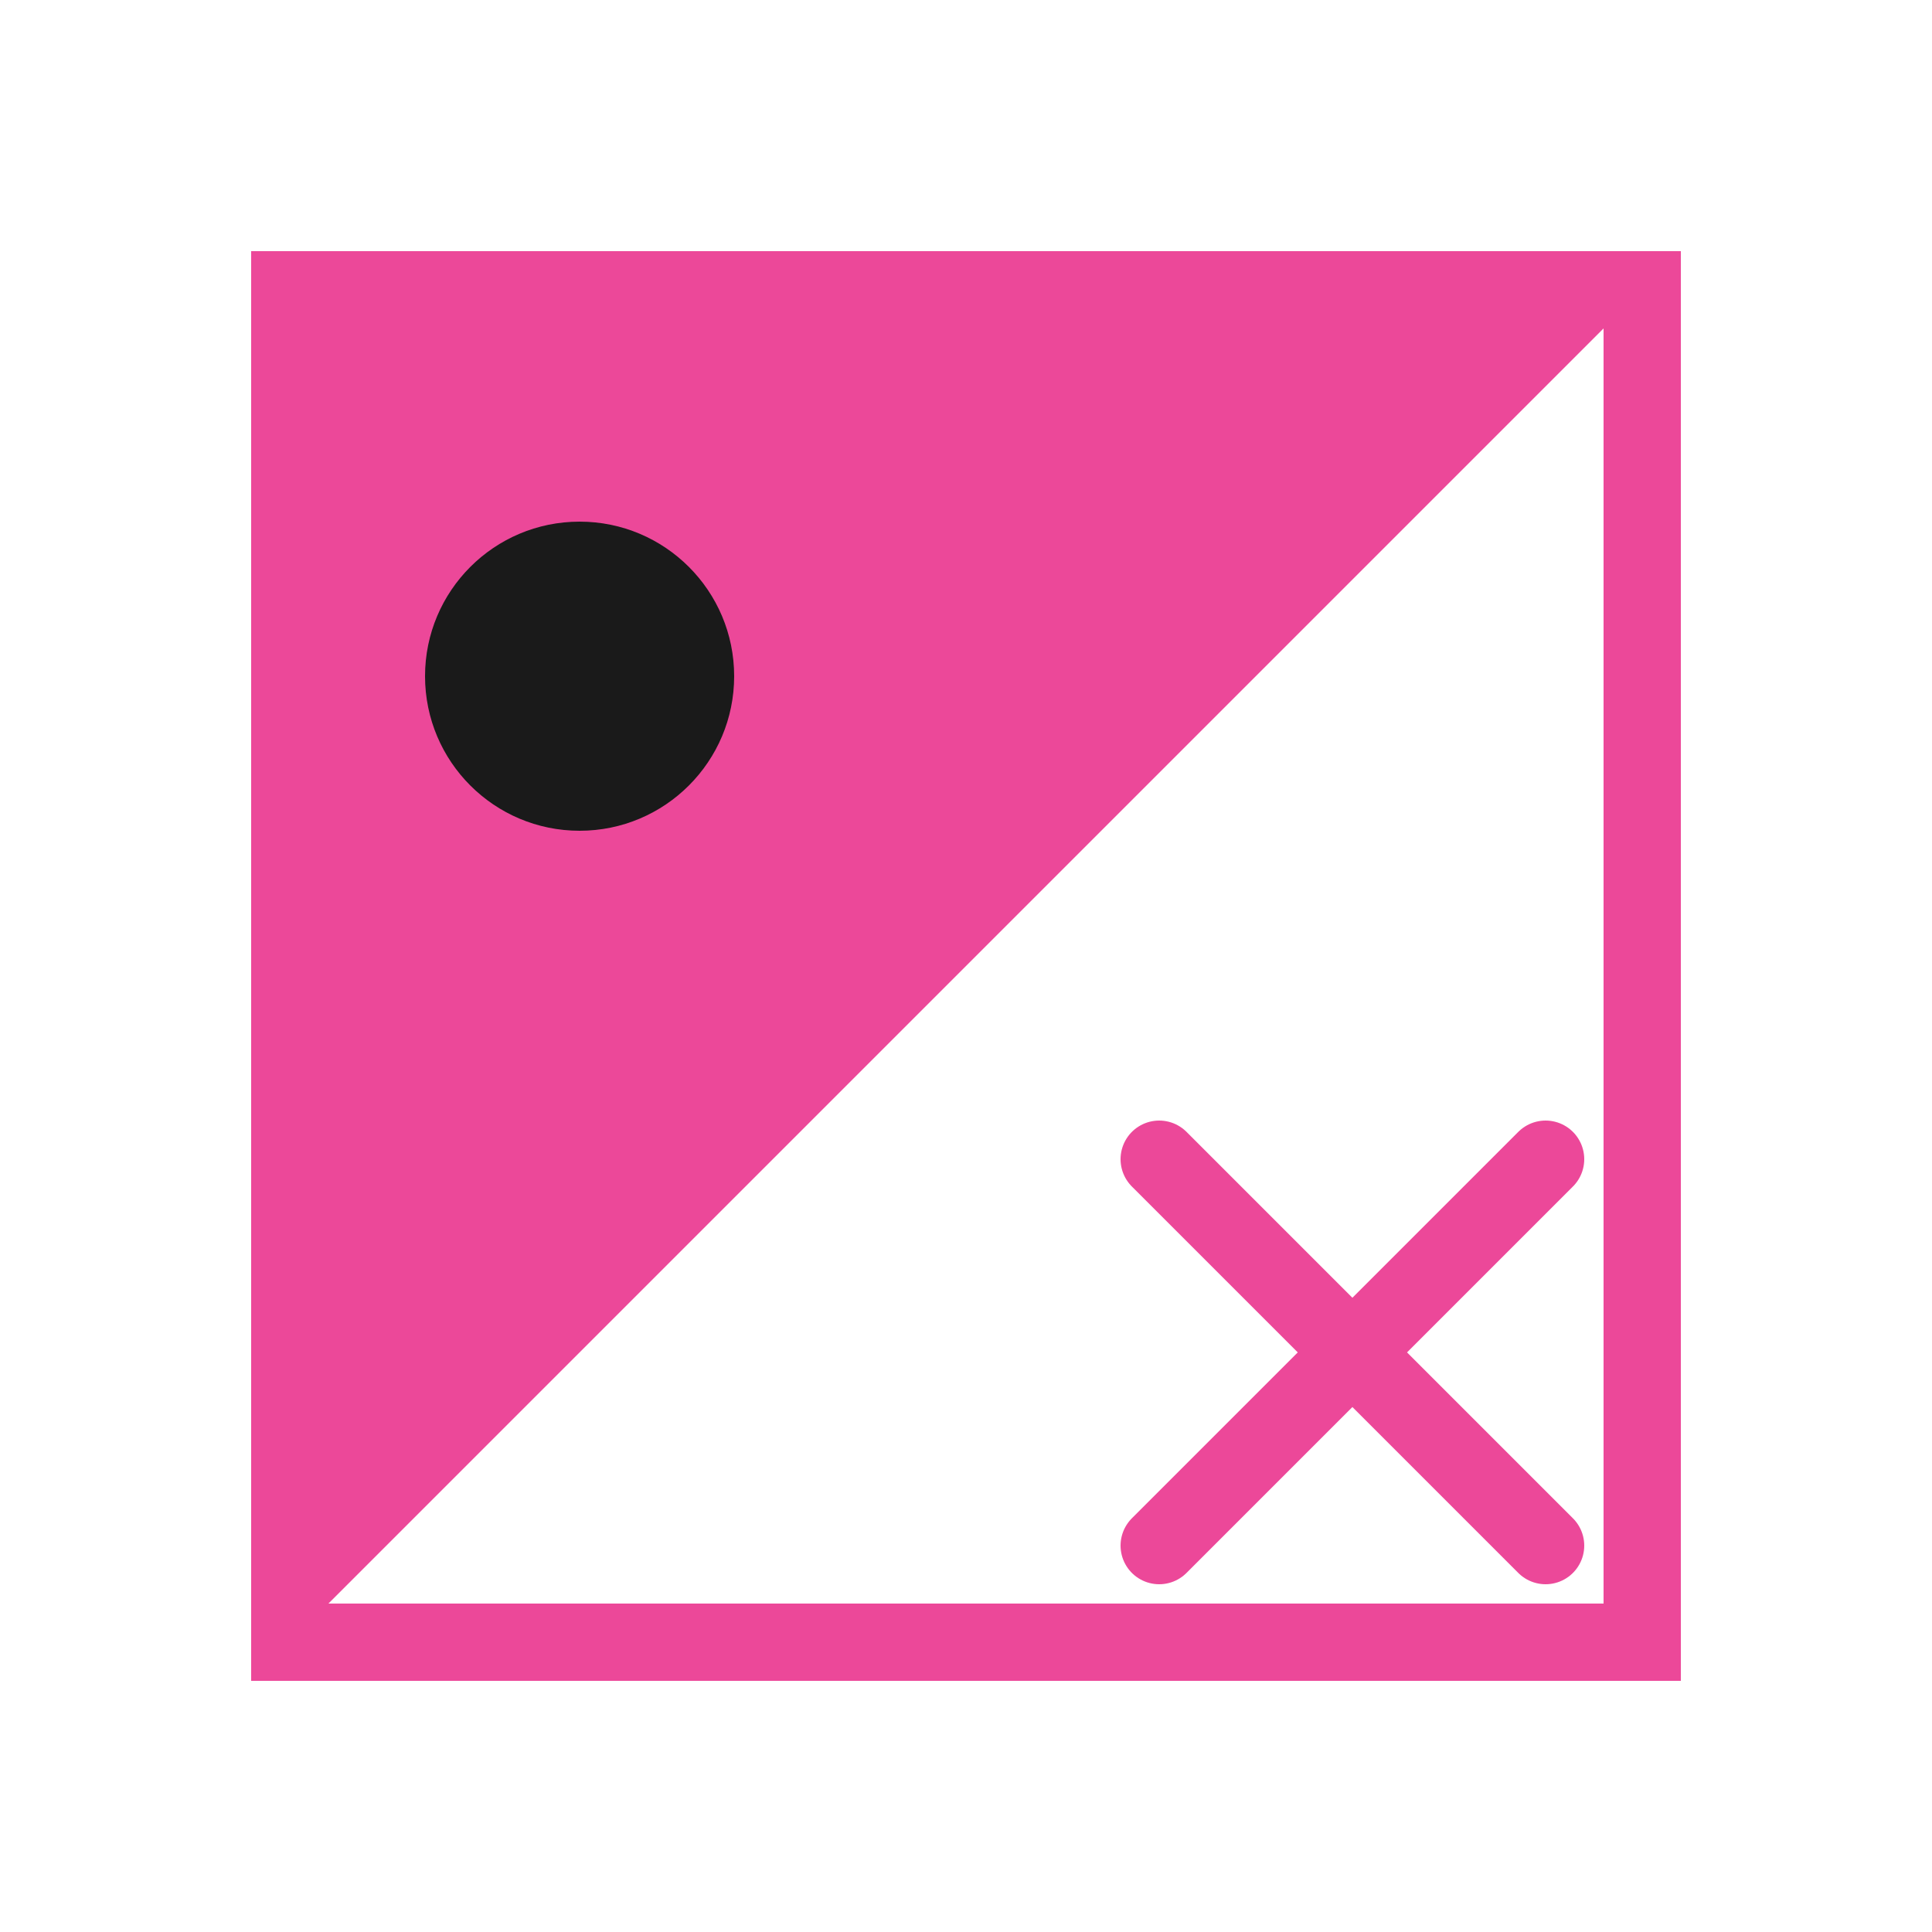
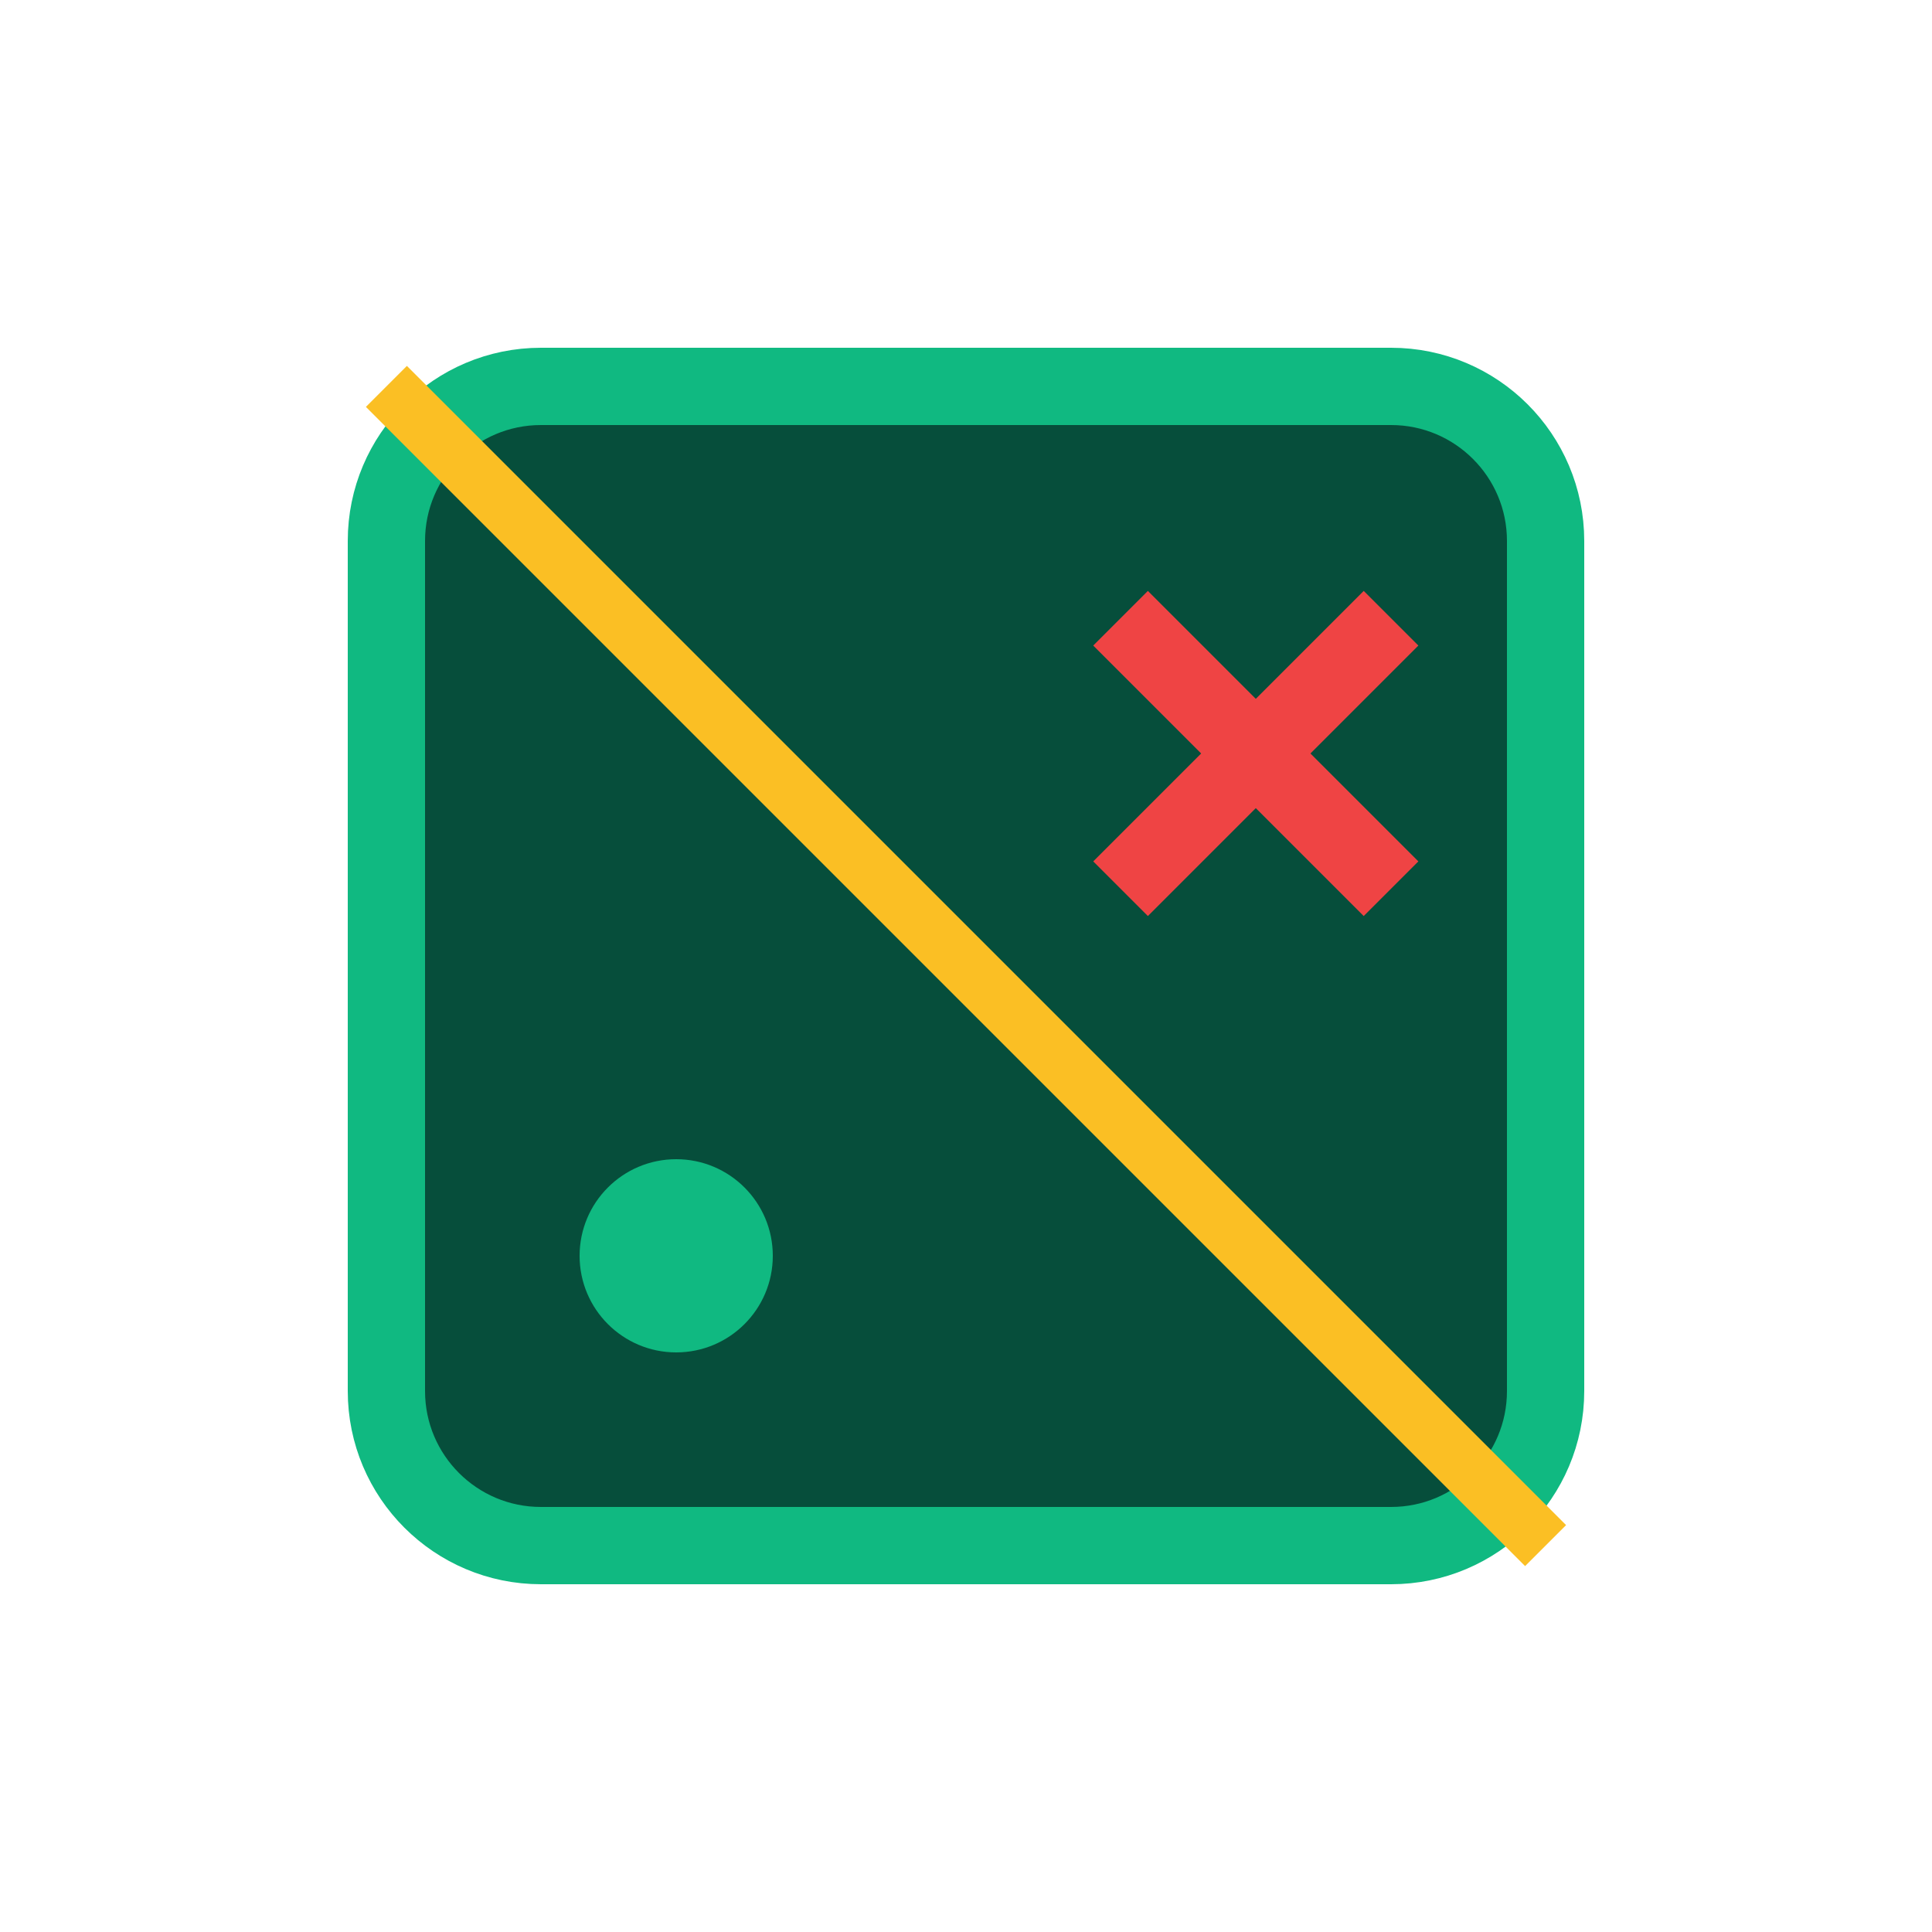
<svg xmlns="http://www.w3.org/2000/svg" viewBox="0 0 100 100">
-   <rect x="15" y="15" width="70" height="70" fill="none" stroke="#ec4899" stroke-width="4" />
-   <polygon points="15,15 85,15 15,85" fill="#ec4899" />
-   <circle cx="30" cy="35" r="8" fill="#1a1a1a" />
-   <path d="M60 60 L80 80 M80 60 L60 80" stroke="#ec4899" stroke-width="4" stroke-linecap="round" />
+   <rect x="20" y="20" width="60" height="60" rx="8" fill="#064e3b" stroke="#10b981" stroke-width="4" />
+   <line x1="20" y1="20" x2="80" y2="80" stroke="#fbbf24" stroke-width="3" />
+   <circle cx="35" cy="65" r="5" fill="#10b981" />
+   <line x1="58" y1="32" x2="72" y2="46" stroke="#ef4444" stroke-width="4" />
+   <line x1="72" y1="32" x2="58" y2="46" stroke="#ef4444" stroke-width="4" />
</svg>
